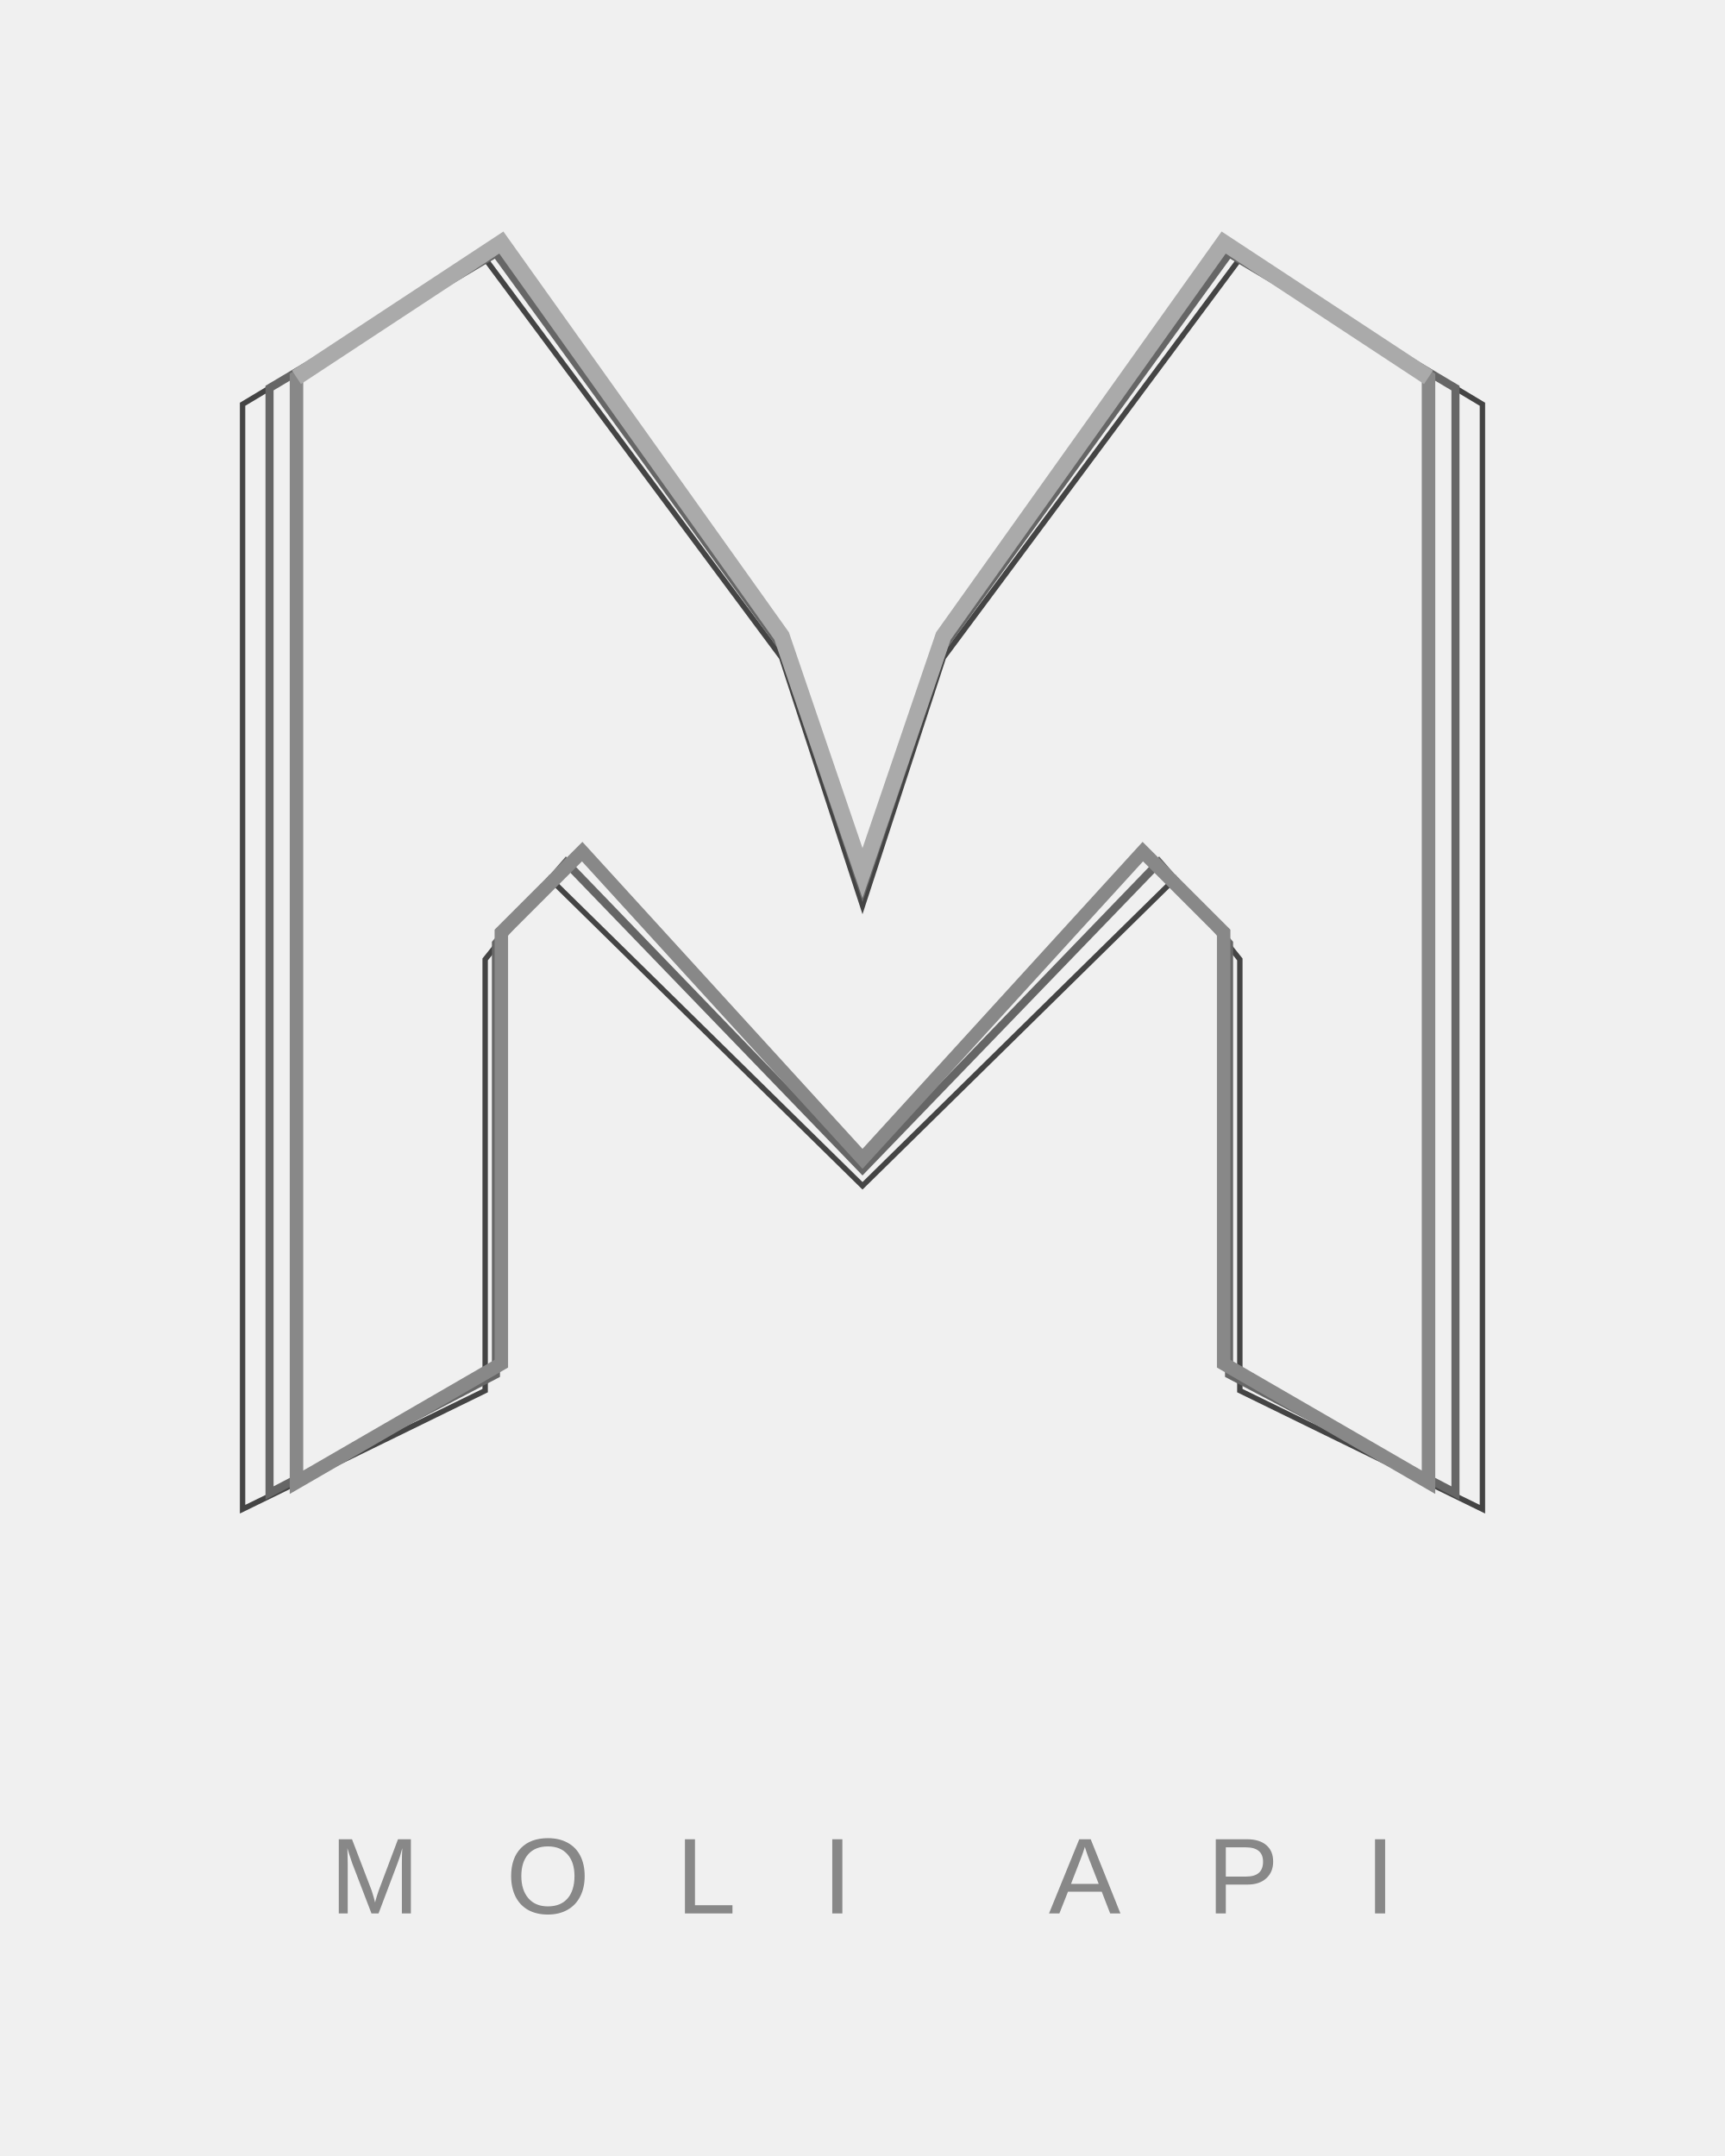
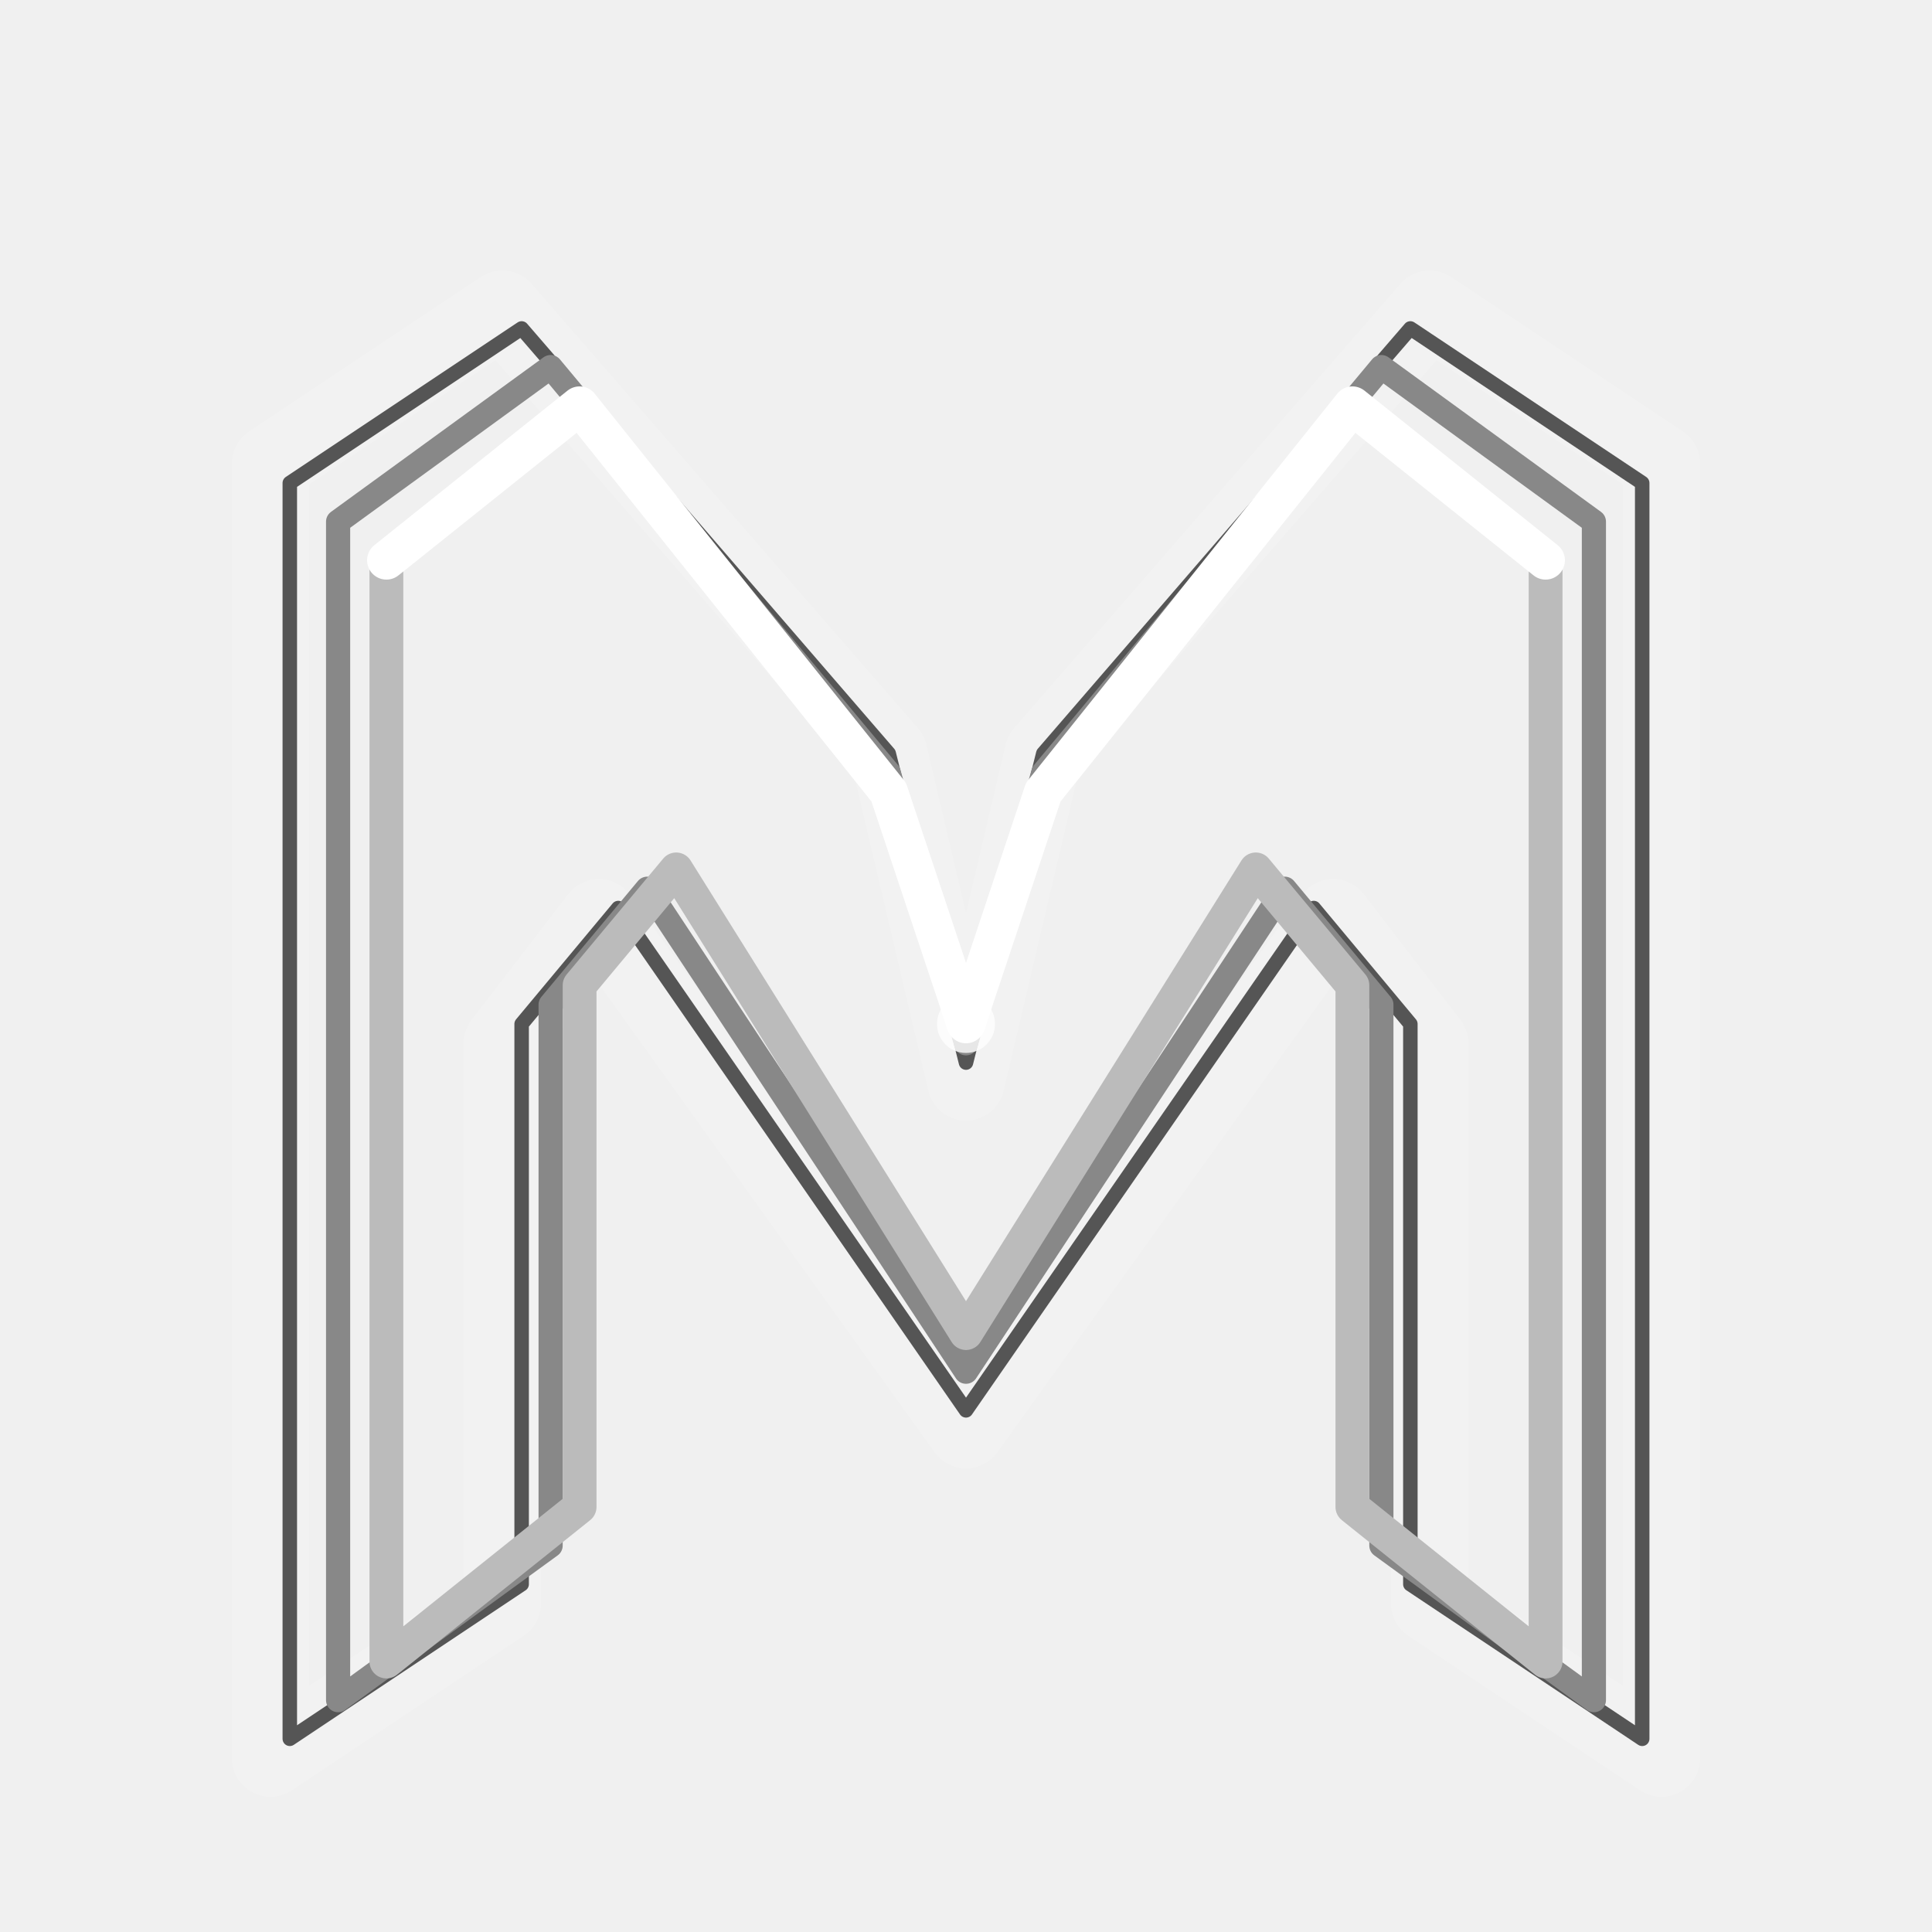
- <svg xmlns="http://www.w3.org/2000/svg" width="320" height="400" viewBox="0 0 320 400">
-   <rect width="320" height="400" fill="transparent" />
-   <path d="M45 75 L90 48 L145 122 L160 168 L175 122 L230 48 L275 75 L275 280 L230 258 L230 178 L218 163 L160 220 L102 163 L90 178 L90 258 L45 280 Z" fill="none" stroke="#444" stroke-width="1" />
-   <path d="M50 72 L92 47 L145 120 L160 165 L175 120 L228 47 L270 72 L270 277 L228 255 L228 175 L215 160 L160 217 L105 160 L92 175 L92 255 L50 277 Z" fill="none" stroke="#666" stroke-width="1.5" />
-   <path d="M55 70 L93 45 L145 118 L160 162 L175 118 L227 45 L265 70 L265 275 L227 253 L227 173 L212 158 L160 215 L108 158 L93 173 L93 253 L55 275 Z" fill="none" stroke="#888" stroke-width="2.5" />
-   <path d="M55 70 L93 45 L145 118 L160 162 L175 118 L227 45 L265 70" fill="none" stroke="#aaa" stroke-width="3" />
-   <text x="160" y="355" font-family="Arial, sans-serif" font-size="20" font-weight="100" fill="#888" text-anchor="middle" letter-spacing="16">MOLI API</text>
+ <svg xmlns="http://www.w3.org/2000/svg" width="200" height="200" viewBox="0 0 200 200">
+   <g transform="translate(100, 100)">
+     <path d="M-72,-52 L-48,-68 L-8,-22 L0,12 L8,-22 L48,-68 L72,-52 L72,82 L48,66 L48,8 L38,-5 L0,48 L-38,-5 L-48,8 L-48,66 L-72,82 Z" fill="none" stroke="rgba(255,255,255,0.15)" stroke-width="8" stroke-linejoin="round" />
+     <path d="M-70,-50 L-46,-66 L-8,-22 L0,10 L8,-22 L46,-66 L70,-50 L70,80 L46,64 L46,6 L36,-6 L0,46 L-36,-6 L-46,6 L-46,64 L-70,80 Z" fill="none" stroke="#555" stroke-width="1.5" stroke-linejoin="round" />
+     <path d="M-65,-46 L-43,-62 L-8,-20 L0,8 L8,-20 L43,-62 L65,-46 L65,76 L43,60 L43,4 L33,-8 L0,42 L-33,-8 L-43,4 L-43,60 L-65,76 Z" fill="none" stroke="#888" stroke-width="2.5" stroke-linejoin="round" />
+     <path d="M-60,-42 L-40,-58 L-8,-18 L0,6 L8,-18 L40,-58 L60,-42 L60,72 L40,56 L40,2 L30,-10 L0,38 L-30,-10 L-40,2 L-40,56 L-60,72 Z" fill="none" stroke="#bbb" stroke-width="3.5" stroke-linejoin="round" />
+     <path d="M-60,-42 L-40,-58 L-8,-18 L0,6 L8,-18 L40,-58 L60,-42" fill="none" stroke="#fff" stroke-width="4" stroke-linecap="round" stroke-linejoin="round" />
+     <circle cx="0" cy="6" r="3" fill="rgba(255,255,255,0.8)" />
+   </g>
</svg>
